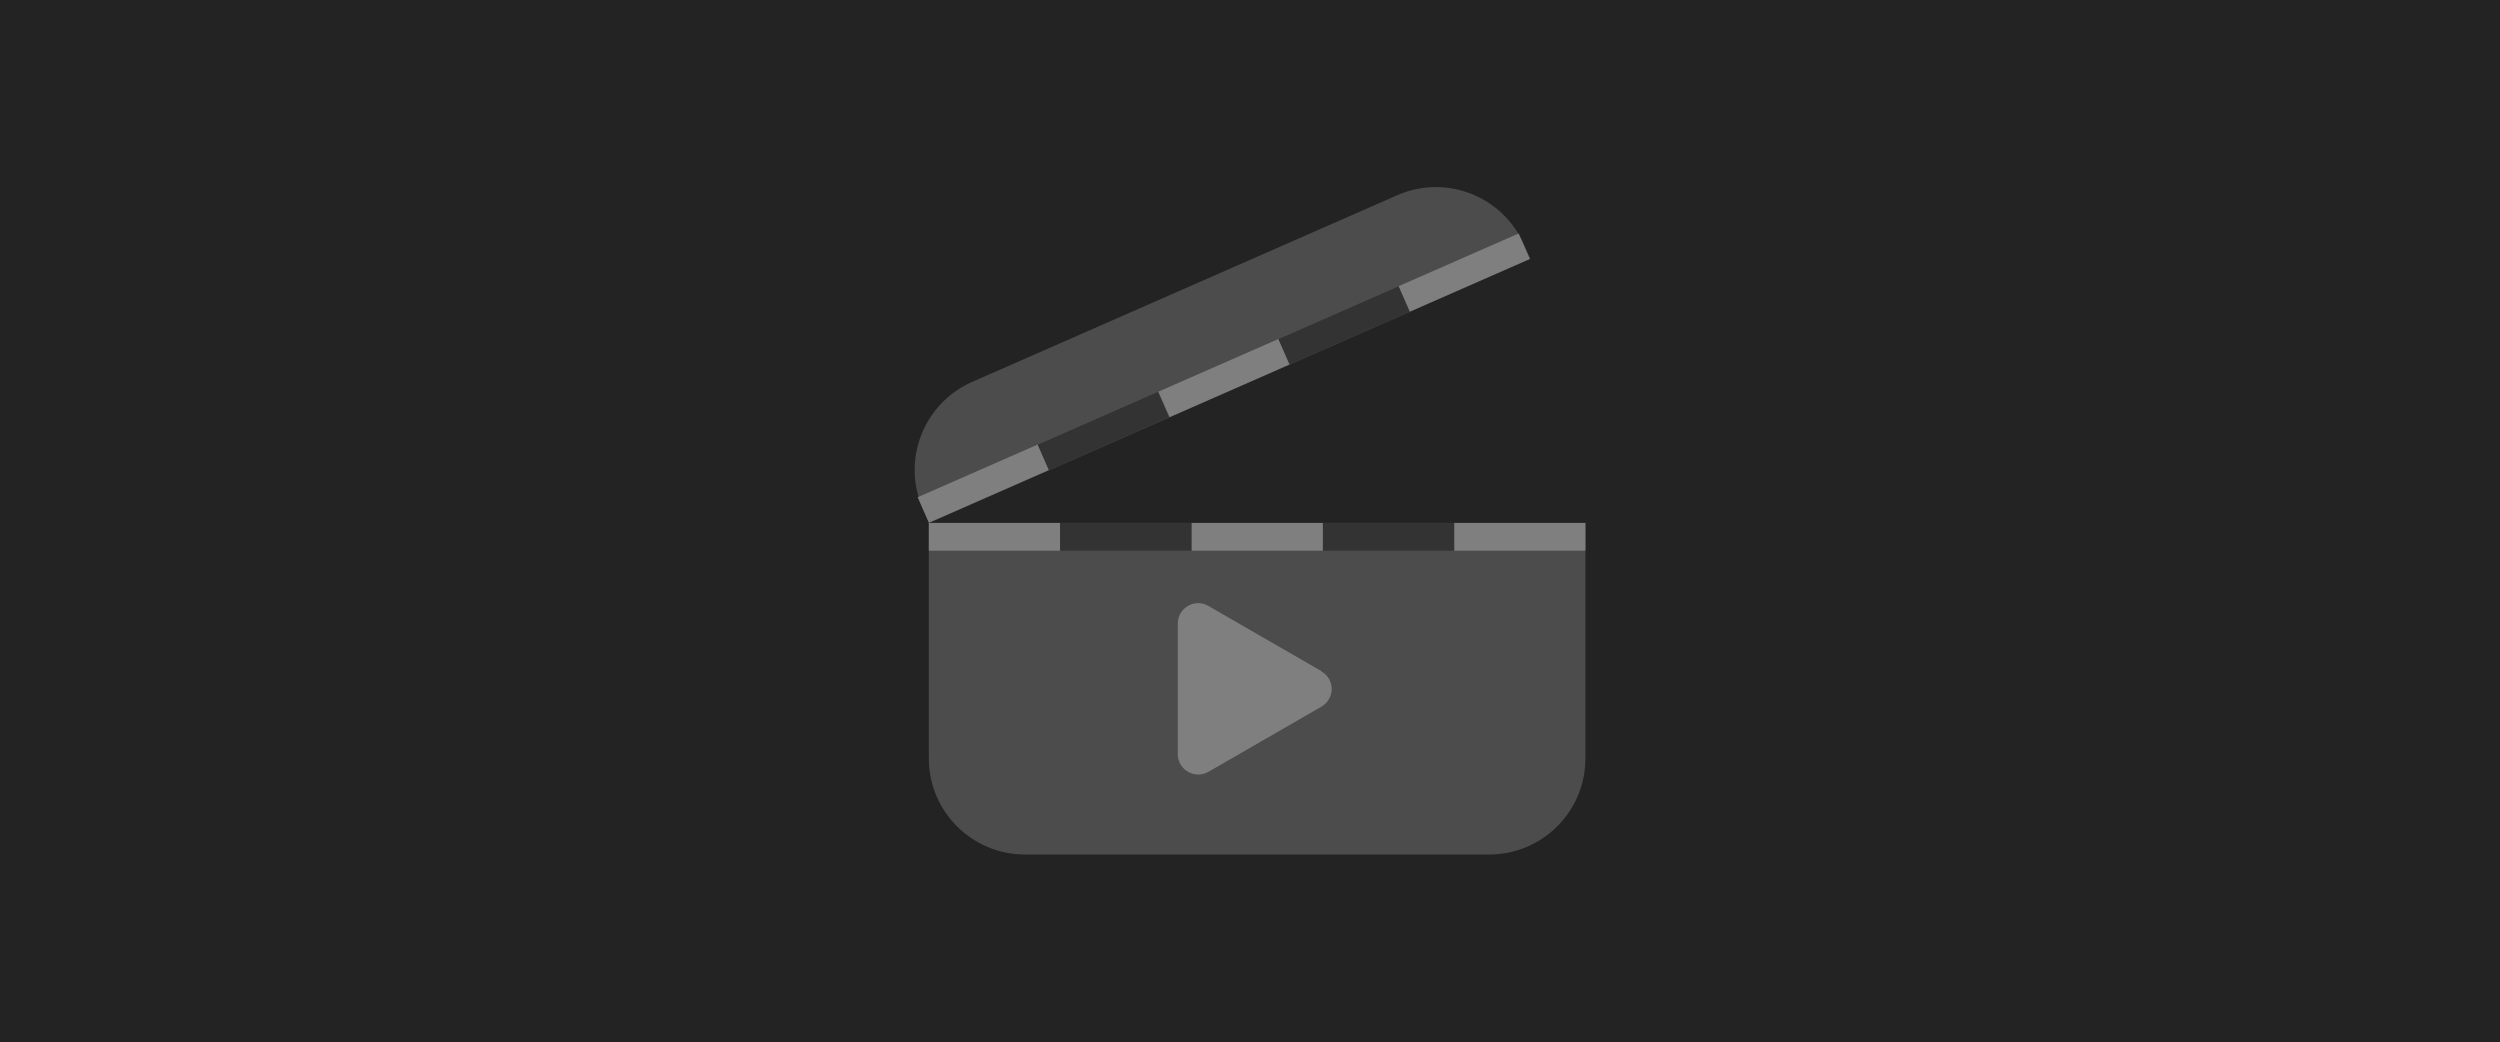
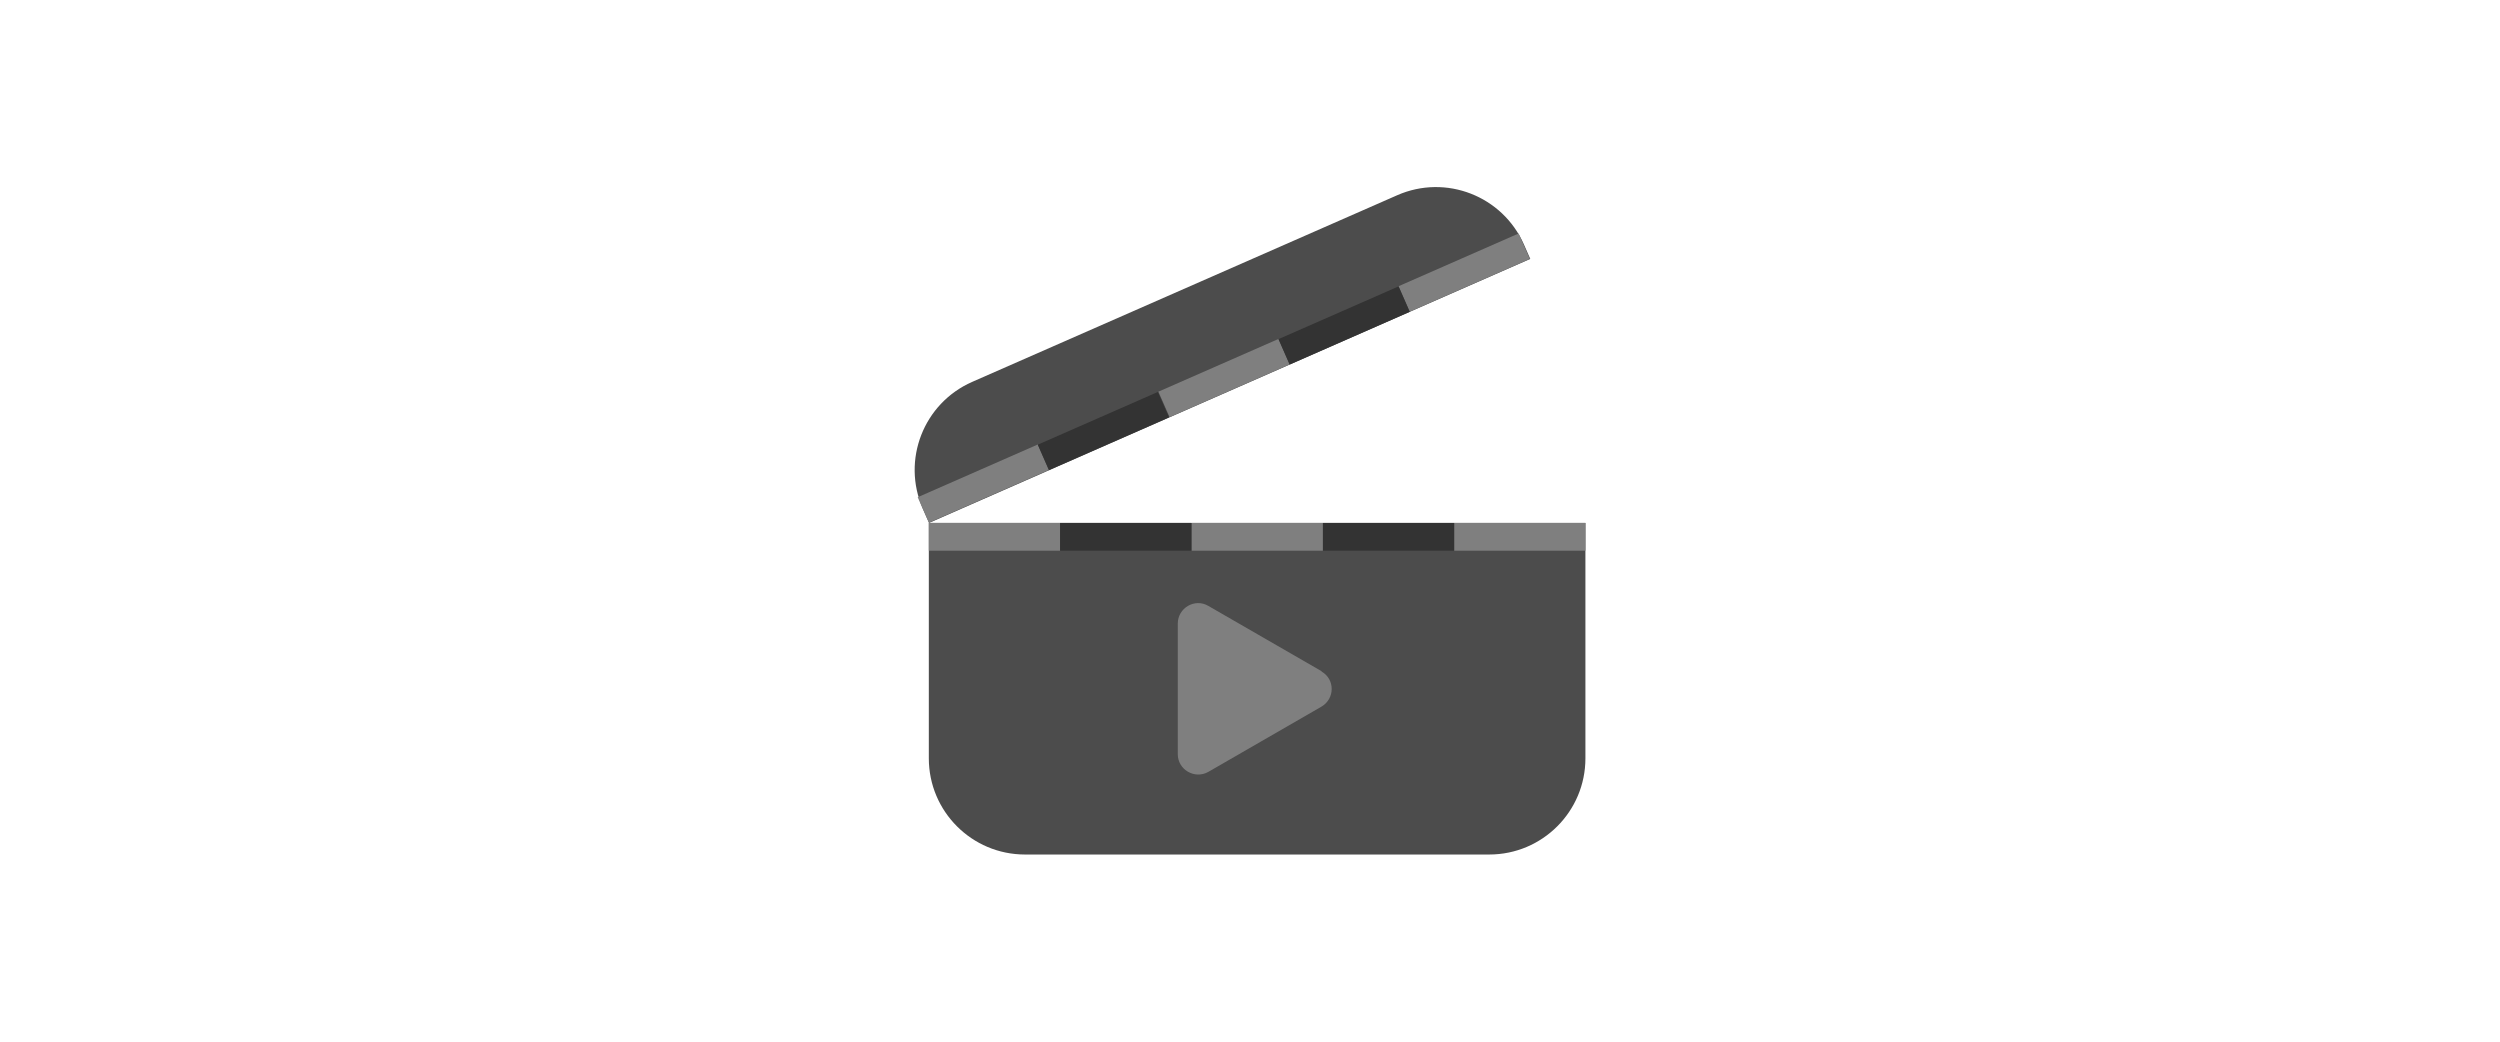
- <svg xmlns="http://www.w3.org/2000/svg" viewBox="0 0 72 30">
+ <svg xmlns="http://www.w3.org/2000/svg" id="Layer_1" viewBox="0 0 72 30">
  <defs>
-     <style>.cls-1{fill:#4c4c4c;}.cls-2{fill:#232323;stroke:#232323;stroke-miterlimit:10;stroke-width:2px;}.cls-3{fill:#333;}.cls-4{fill:#7f7f7f;}</style>
+     <style>.cls-1{fill:#4c4c4c;}.cls-2{fill:#333;}.cls-3{fill:#7f7f7f;}</style>
  </defs>
-   <g id="BG">
-     <rect class="cls-2" x="0" y="-.56" width="72" height="30" />
-   </g>
-   <g id="Layer_1">
-     <path class="cls-1" d="m26.75,15.06h18.91v6.78c0,1.53-1.24,2.77-2.77,2.77h-13.37c-1.53,0-2.77-1.24-2.77-2.77v-6.78h0Z" />
-     <path class="cls-1" d="m28.08,8.18h13.37c1.53,0,2.77,1.24,2.77,2.77v.45h-18.91v-.45c0-1.53,1.24-2.77,2.77-2.77Z" transform="translate(-1 14.8) rotate(-23.71)" />
-     <rect class="cls-4" x="26.43" y="13.53" width="3.78" height=".8" transform="translate(-3.21 12.56) rotate(-23.71)" />
-     <rect class="cls-4" x="40.28" y="7.45" width="3.78" height=".8" transform="translate(.4 17.62) rotate(-23.71)" />
-     <rect class="cls-4" x="33.36" y="10.49" width="3.78" height=".8" transform="translate(-1.4 15.09) rotate(-23.71)" />
-     <rect class="cls-3" x="29.89" y="12.01" width="3.78" height=".8" transform="translate(-2.31 13.83) rotate(-23.71)" />
-     <rect class="cls-3" x="36.82" y="8.97" width="3.78" height=".8" transform="translate(-.5 16.36) rotate(-23.71)" />
-     <rect class="cls-4" x="26.75" y="15.06" width="3.78" height=".8" />
-     <rect class="cls-4" x="41.88" y="15.06" width="3.78" height=".8" />
-     <rect class="cls-4" x="34.32" y="15.06" width="3.78" height=".8" />
-     <rect class="cls-3" x="30.53" y="15.06" width="3.78" height=".8" />
-     <rect class="cls-3" x="38.1" y="15.06" width="3.78" height=".8" />
-     <path class="cls-4" d="m38.06,19.33l-3.26-1.88c-.39-.23-.88.06-.88.51v3.76c0,.45.49.73.88.51l3.26-1.88c.39-.23.39-.79,0-1.01Z" />
-   </g>
+   <path class="cls-1" d="m26.75,15.06h18.91v6.78c0,1.53-1.24,2.77-2.77,2.77h-13.37c-1.53,0-2.77-1.24-2.77-2.77v-6.78h0Z" />
+   <path class="cls-1" d="m28.08,8.18h13.37c1.53,0,2.77,1.24,2.77,2.77v.45h-18.91v-.45c0-1.53,1.24-2.77,2.77-2.77Z" transform="translate(-1 14.8) rotate(-23.71)" />
+   <rect class="cls-3" x="26.43" y="13.53" width="3.78" height=".8" transform="translate(-3.21 12.56) rotate(-23.71)" />
+   <rect class="cls-3" x="40.28" y="7.45" width="3.78" height=".8" transform="translate(.4 17.62) rotate(-23.71)" />
+   <rect class="cls-3" x="33.36" y="10.49" width="3.78" height=".8" transform="translate(-1.4 15.09) rotate(-23.71)" />
+   <rect class="cls-2" x="29.89" y="12.01" width="3.78" height=".8" transform="translate(-2.31 13.83) rotate(-23.71)" />
+   <rect class="cls-2" x="36.82" y="8.97" width="3.78" height=".8" transform="translate(-.5 16.36) rotate(-23.71)" />
+   <rect class="cls-3" x="26.75" y="15.06" width="3.78" height=".8" />
+   <rect class="cls-3" x="41.88" y="15.06" width="3.78" height=".8" />
+   <rect class="cls-3" x="34.32" y="15.06" width="3.78" height=".8" />
+   <rect class="cls-2" x="30.53" y="15.06" width="3.78" height=".8" />
+   <rect class="cls-2" x="38.1" y="15.06" width="3.78" height=".8" />
+   <path class="cls-3" d="m38.06,19.33l-3.26-1.88c-.39-.23-.88.06-.88.51v3.76c0,.45.49.73.88.51l3.26-1.88c.39-.23.39-.79,0-1.01Z" />
</svg>
